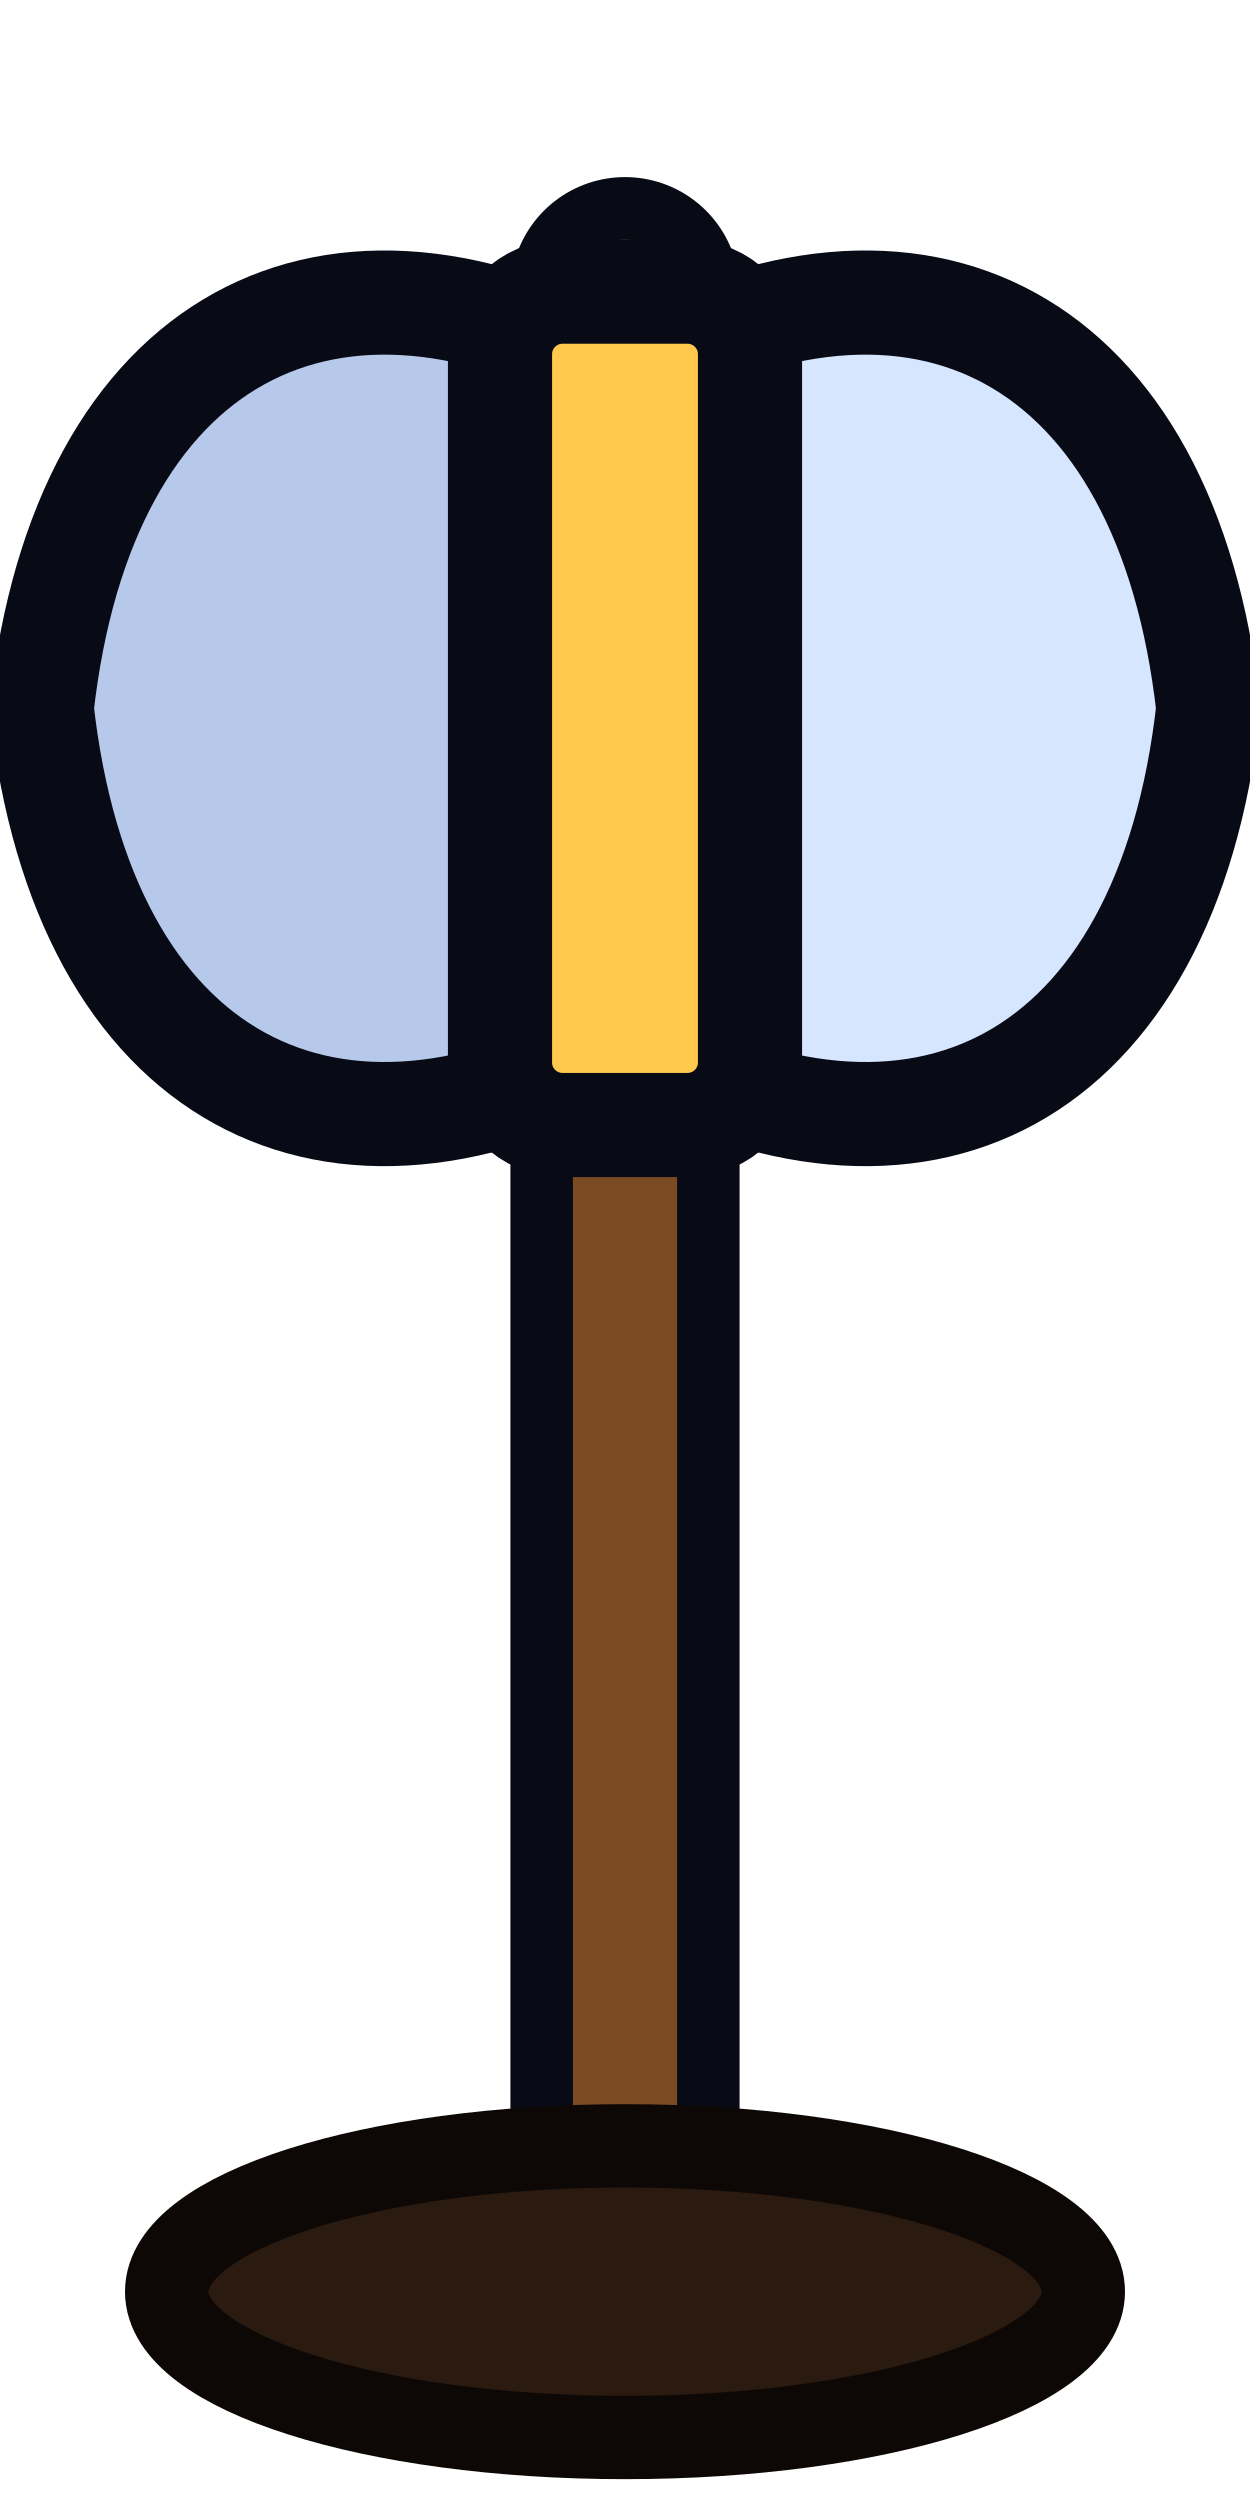
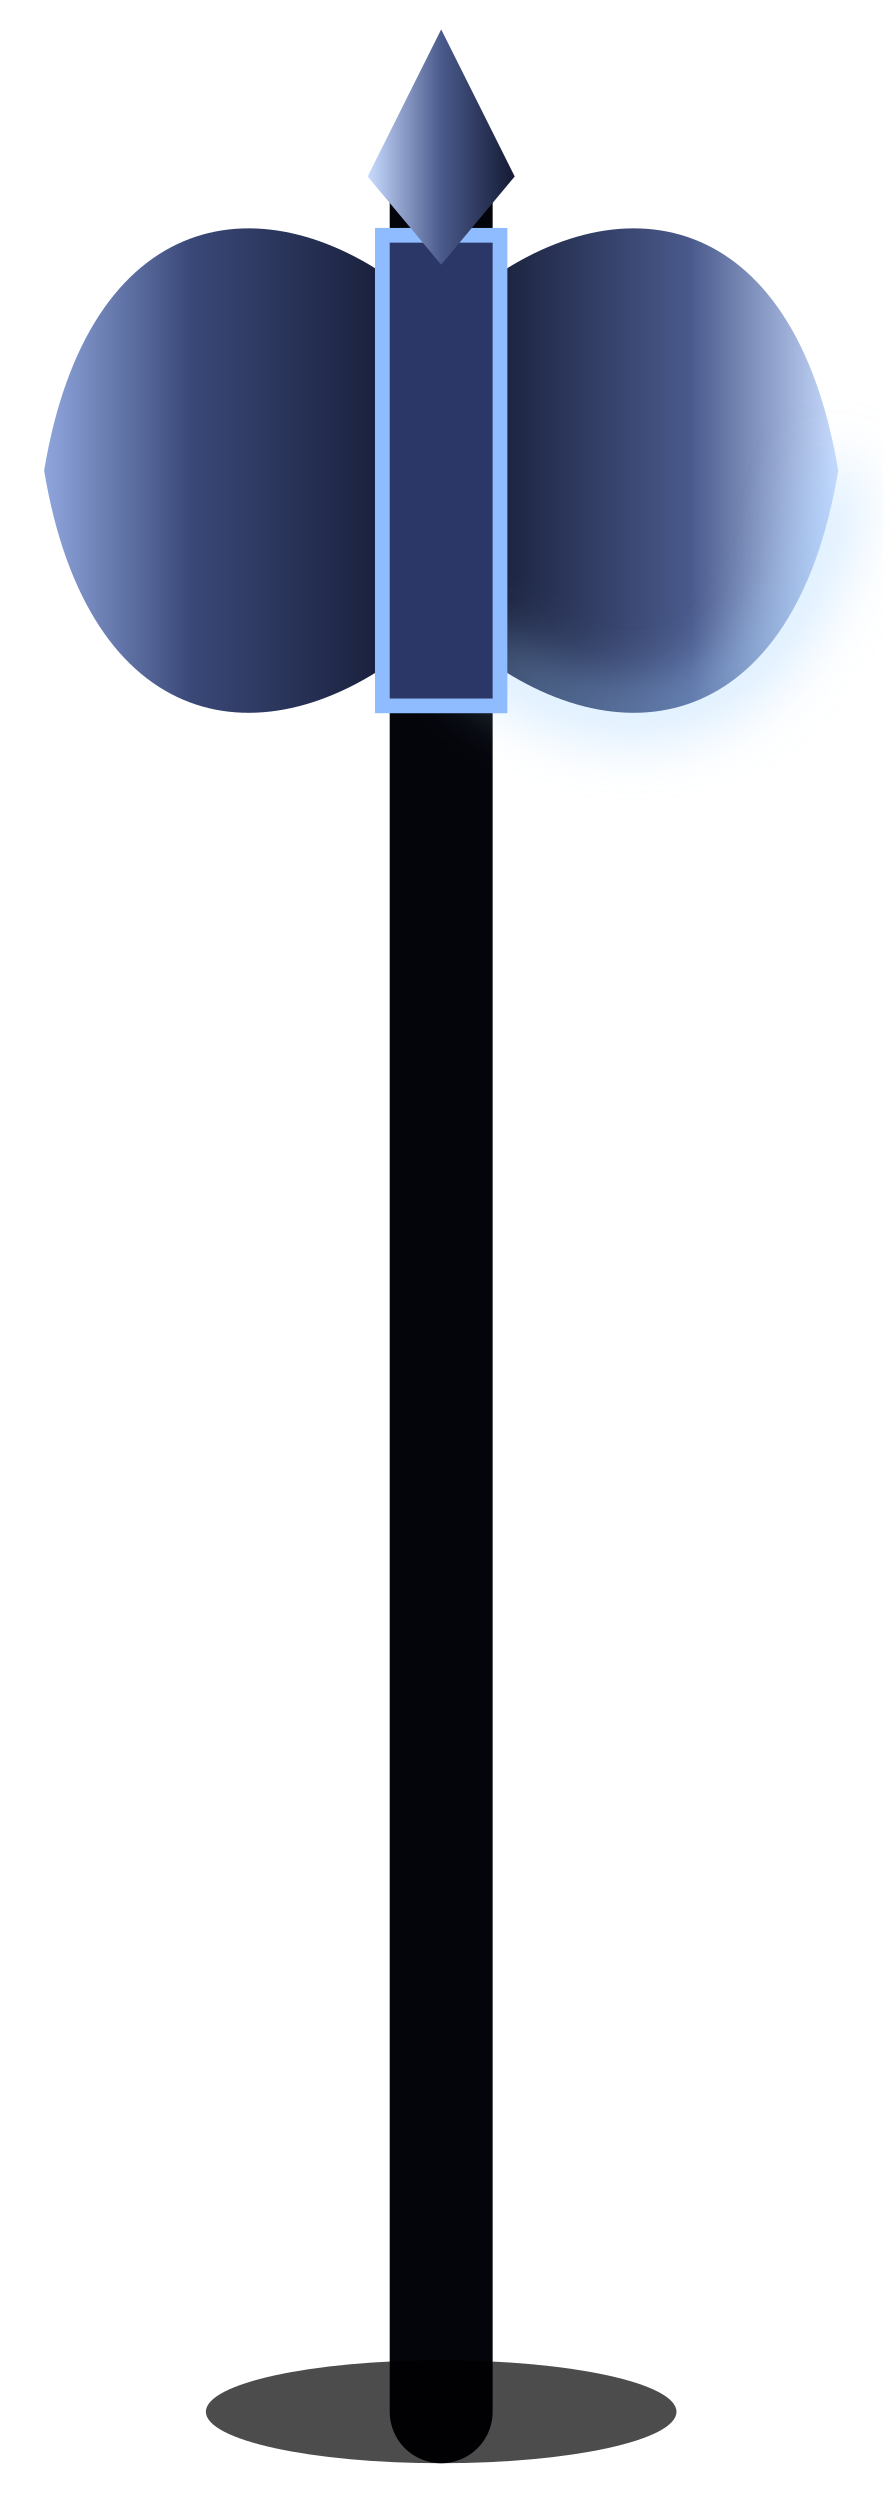
- <svg xmlns="http://www.w3.org/2000/svg" viewBox="0 0 60 120" width="60" height="120">
-   <g stroke="#080b16" stroke-width="5" stroke-linejoin="round" stroke-linecap="round">
-     <path d="M30 14 V110" stroke-width="11" />
-     <path d="M30 14 V110" stroke="#7a4a22" />
-     <path d="M30 18 C44 10 56 16 58 34 C56 52 44 58 30 50 Z" fill="#d7e6ff" />
-     <path d="M30 18 C16 10 4 16 2 34 C4 52 16 58 30 50 Z" fill="#b7c9ea" />
-     <rect x="24" y="14" width="12" height="40" rx="3" fill="#ffc94d" />
-   </g>
-   <ellipse cx="30" cy="110" rx="22" ry="7" fill="#2a1a10" stroke="#0d0805" stroke-width="4" />
+ <svg xmlns="http://www.w3.org/2000/svg" viewBox="0 0 60 170" width="60" height="170">
+   <defs>
+     <linearGradient id="steel" x1="0" y1="0" x2="1" y2="0">
+       <stop offset="0" stop-color="#c9dcff" />
+       <stop offset="0.5" stop-color="#4a5a8c" />
+       <stop offset="1" stop-color="#141a33" />
+     </linearGradient>
+     <linearGradient id="haft" x1="0" y1="0" x2="1" y2="0">
+       <stop offset="0" stop-color="#5a6aa0" />
+       <stop offset="1" stop-color="#0b0f22" />
+     </linearGradient>
+     <filter id="glow" x="-200%" y="-200%" width="500%" height="500%">
+       <feGaussianBlur stdDeviation="2.2" />
+     </filter>
+   </defs>
+   <defs>
+     <linearGradient id="edgeR" x1="0" y1="0" x2="1" y2="0">
+       <stop offset="0" stop-color="#141a33" />
+       <stop offset="0.6" stop-color="#4a5a8c" />
+       <stop offset="1" stop-color="#c9dcff" />
+     </linearGradient>
+     <linearGradient id="edgeL" x1="1" y1="0" x2="0" y2="0">
+       <stop offset="0" stop-color="#141a33" />
+       <stop offset="0.6" stop-color="#3a4878" />
+       <stop offset="1" stop-color="#8fa6dd" />
+     </linearGradient>
+   </defs>
+   <path d="M30 10 V164" stroke="#04050b" stroke-width="7" stroke-linecap="round" />
+   <path d="M30 10 V164" stroke="url(#haft)" stroke-width="3.4" stroke-linecap="round" />
+   <path d="M32 20 C42 12 54 14 57 32 C54 50 42 52 32 44 Z" fill="url(#edgeR)" />
+   <path d="M28 20 C18 12 6 14 3 32 C6 50 18 52 28 44 Z" fill="url(#edgeL)" />
+   <path d="M57 32 C54 50 42 52 32 44" fill="none" stroke="#9fd0ff" stroke-width="1.6" filter="url(#glow)" />
+   <path d="M26 16 H34 V48 H26 Z" fill="#2b3766" stroke="#8fbcff" stroke-width="1" />
+   <path d="M30 2 L35 12 L30 18 L25 12 Z" fill="url(#steel)" />
+   <ellipse cx="30" cy="164" rx="16" ry="3.5" fill="#000" opacity="0.7" />
</svg>
